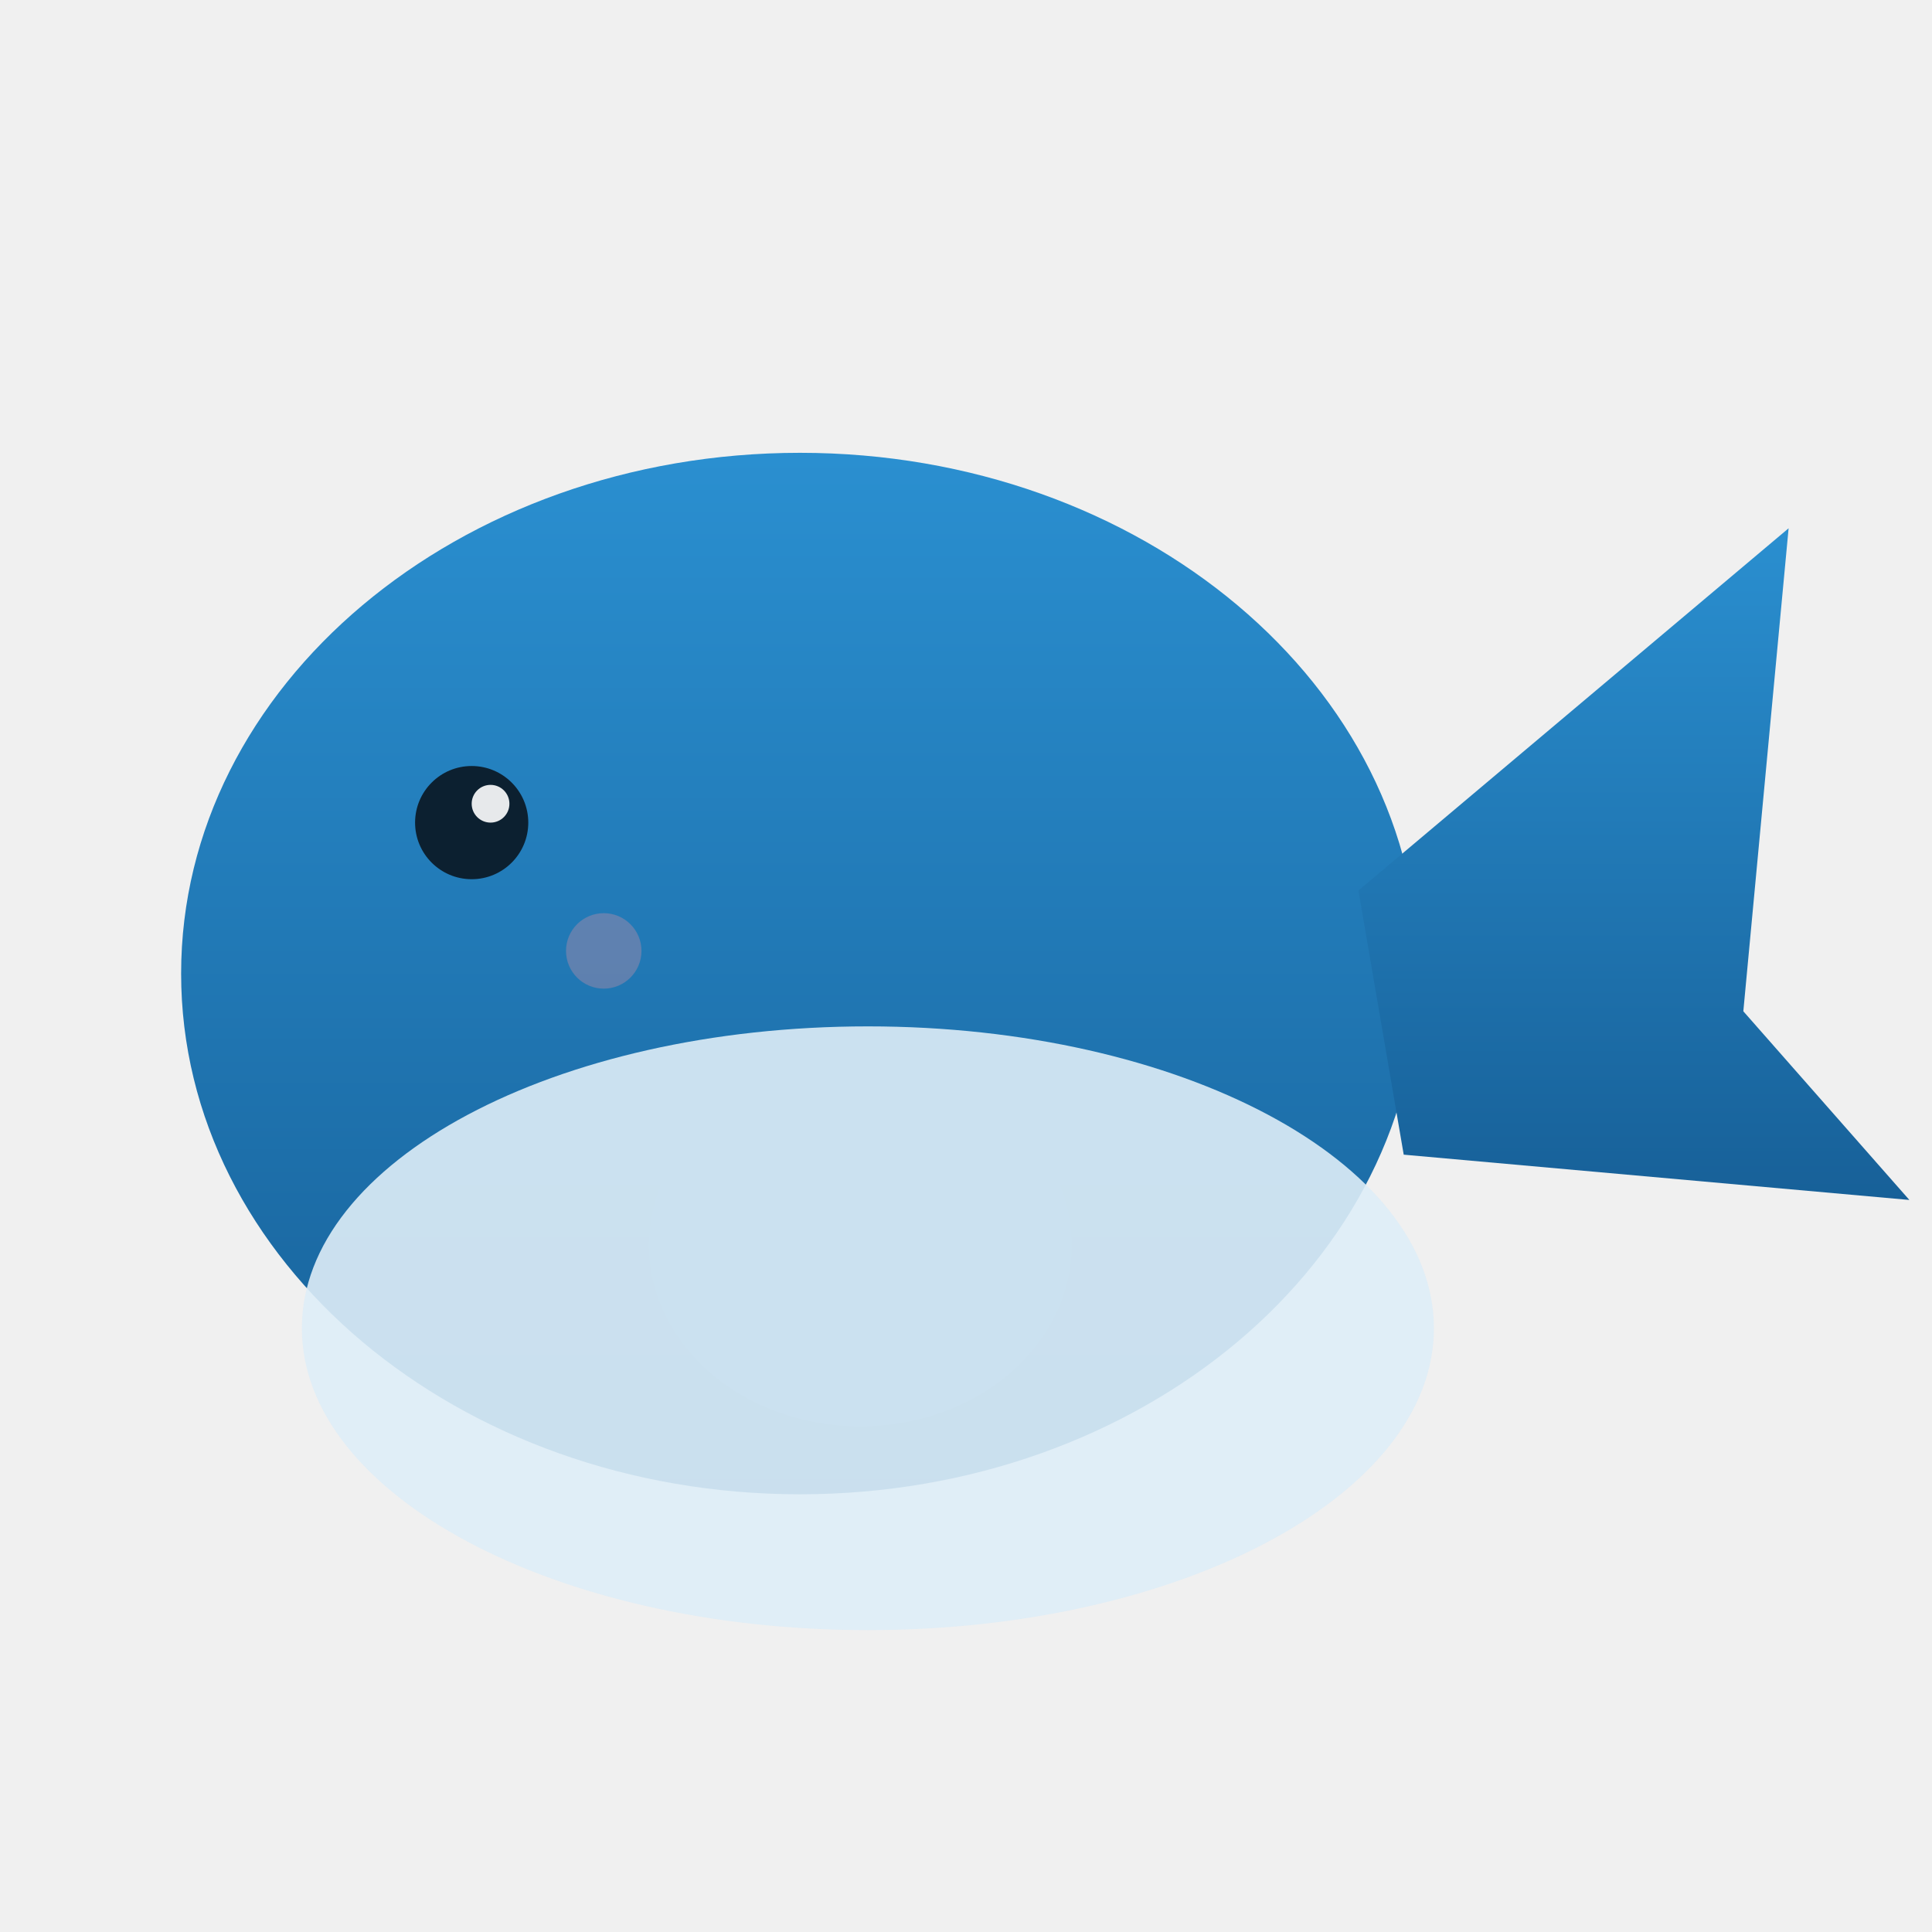
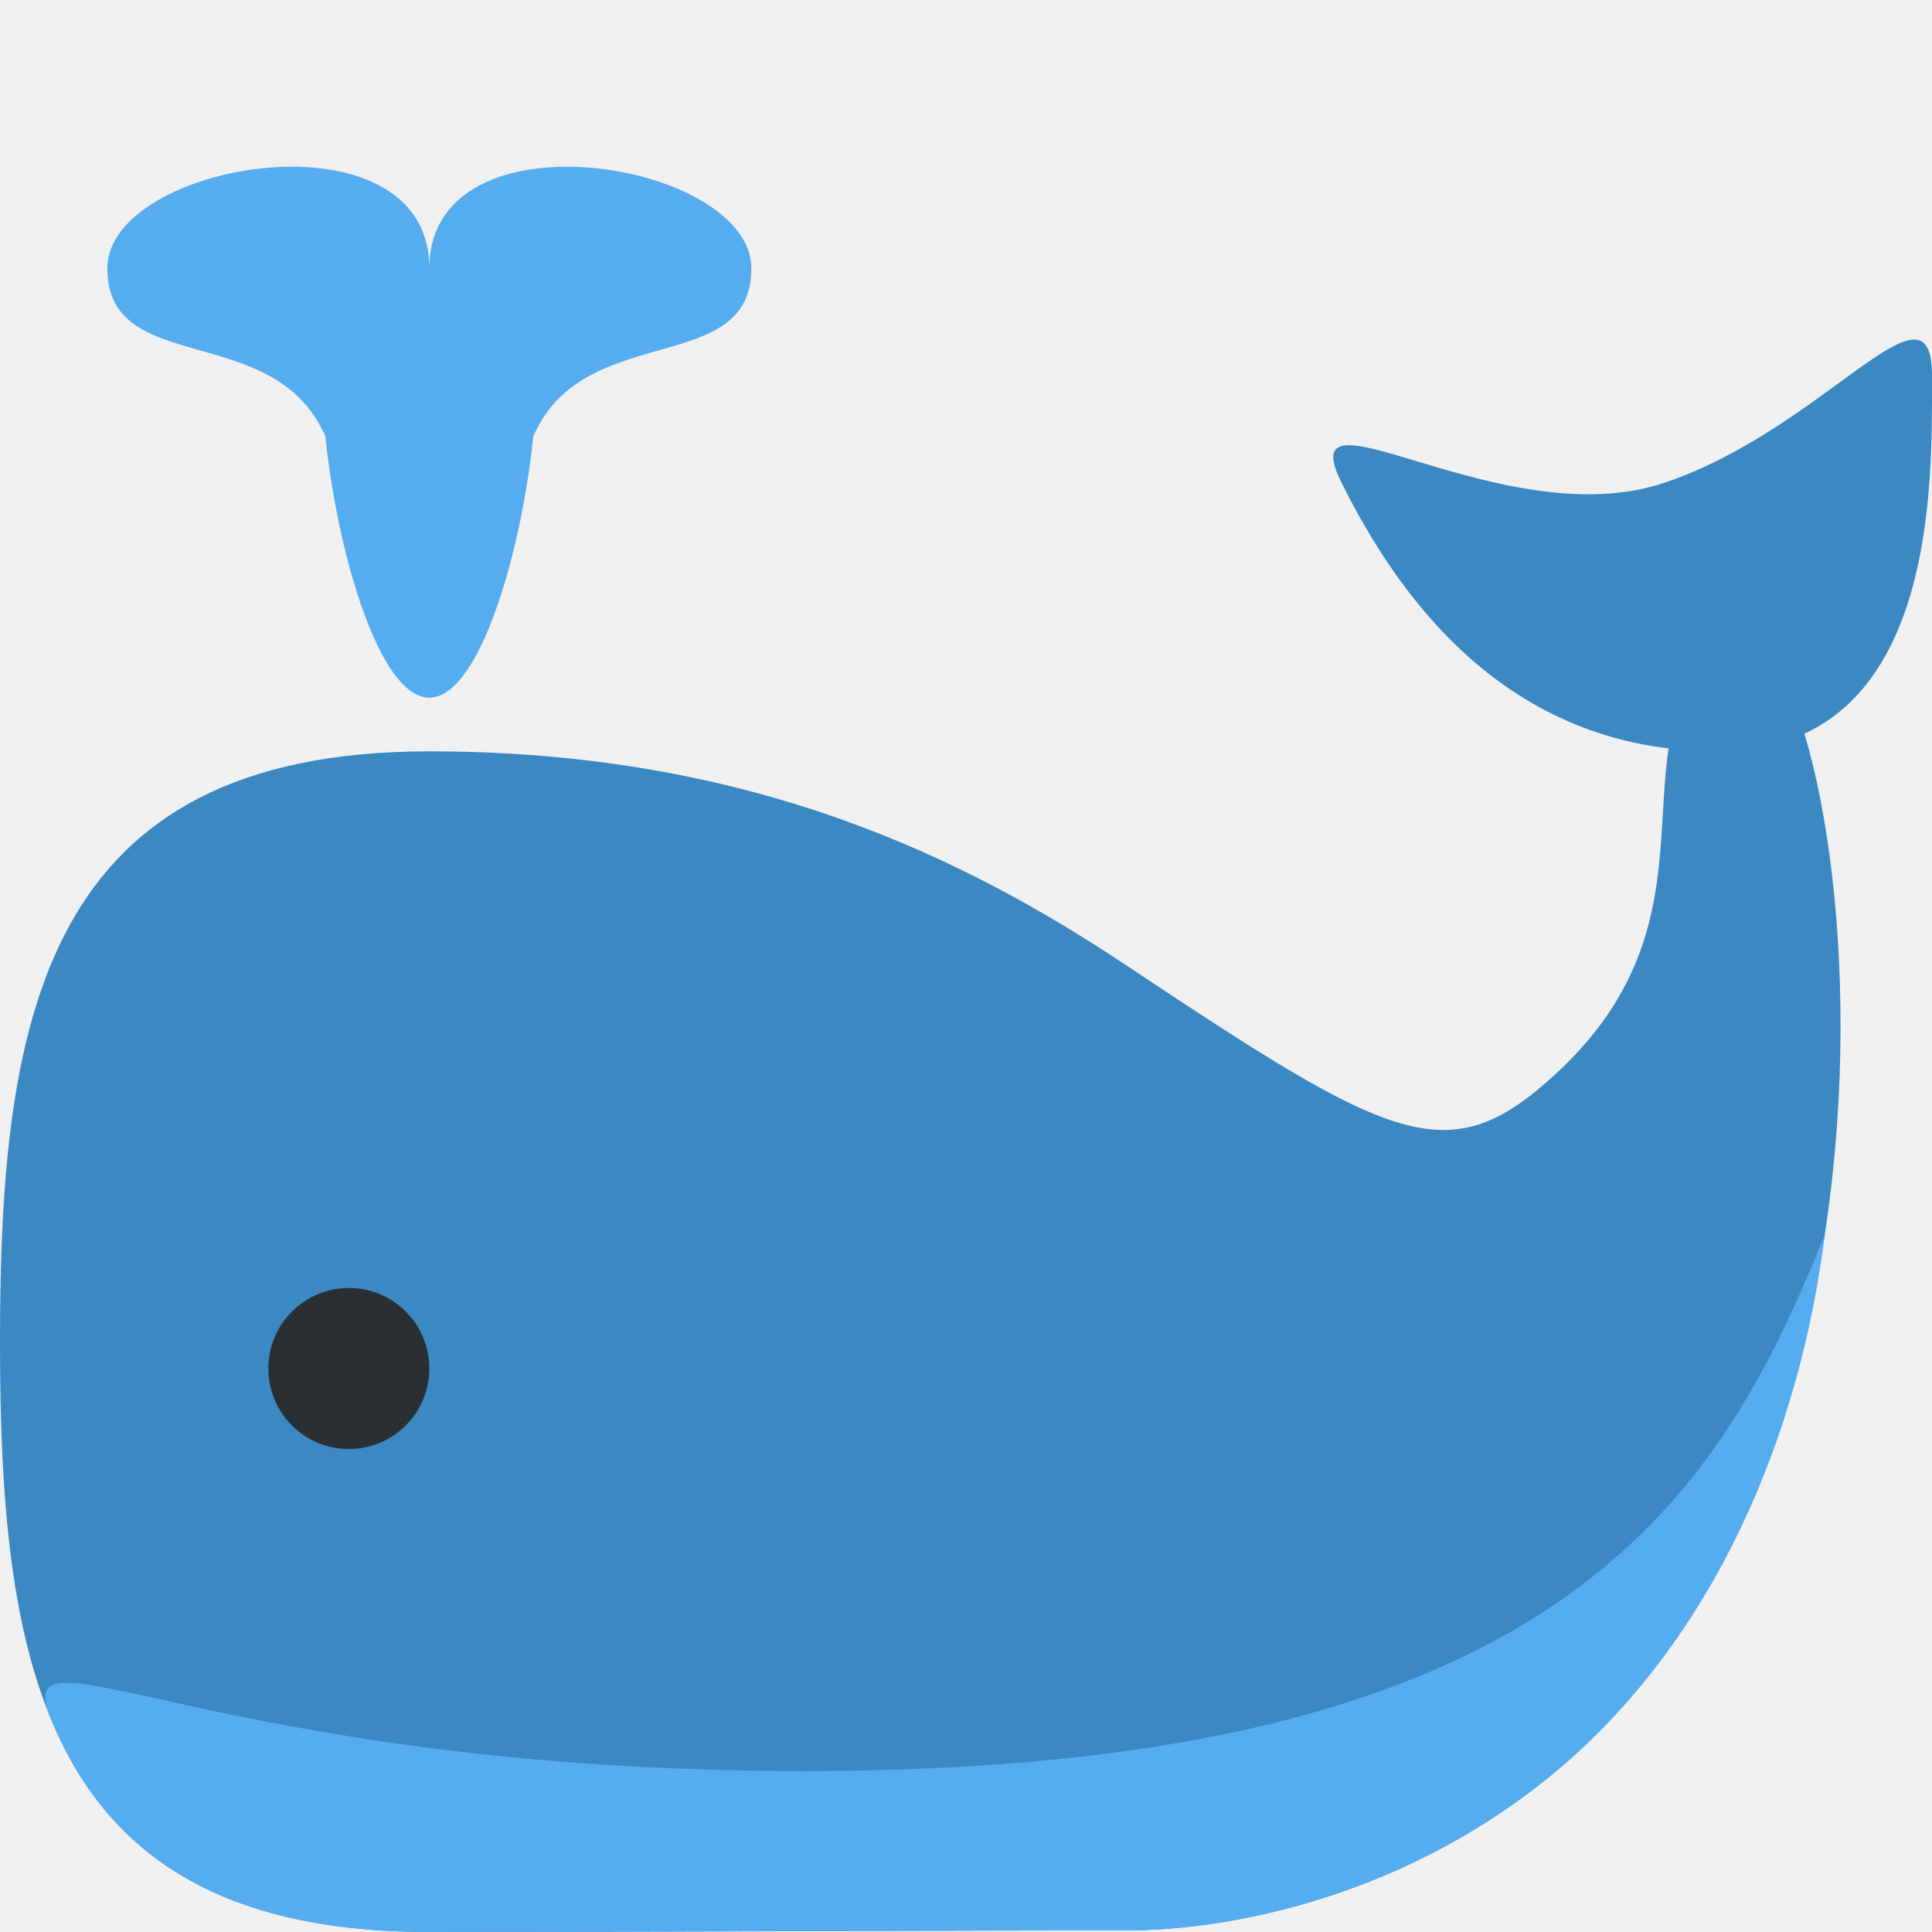
- <svg xmlns="http://www.w3.org/2000/svg" viewBox="0 0 512 512">
-   <defs>
-     <linearGradient id="b" x1="0" y1="0" x2="0" y2="1">
-       <stop offset="0" stop-color="#2a8fd0" />
-       <stop offset="1" stop-color="#176098" />
-     </linearGradient>
-   </defs>
-   <ellipse cx="212" cy="258" rx="164" ry="138" fill="url(#b)" />
-   <path d="M360 236 L474 140 L462 268 L506 318 L372 306 Z" fill="url(#b)" />
-   <ellipse cx="228" cy="330" rx="56" ry="48" fill="#1e72aa" />
-   <ellipse cx="230" cy="352" rx="150" ry="80" fill="#deedf7" opacity="0.9" />
-   <circle cx="125" cy="218" r="15" fill="#0c2030" />
-   <circle cx="130" cy="213" r="5" fill="#fff" opacity="0.9" />
-   <circle cx="160" cy="252" r="10" fill="#ff96a0" opacity="0.28" />
+ <svg xmlns="http://www.w3.org/2000/svg" viewBox="0 0 36 36">
+   <path fill="#3B88C3" d="M32 12c2.122-2.122 5 14.312-3 21-2.757 2.305-6 2.969-8 2.969-2.371 0-10.029.031-13 .031-7.18 0-8-4.925-8-11s.82-11 8-11c6 0 10 2 13 3.996 4.977 3.312 5.992 3.861 8 2.004 3.213-2.97 1-6 3-8z" />
+   <path fill="#55ACEE" d="M34.003 23c-.465 3.727-2.041 7.523-5.003 10-2.757 2.305-6 2.969-8 2.969-2.371 0-10.029.031-13 .031-4.035 0-6.062-1.555-7.062-3.996C.157 30.102 4 33 15 33c14 0 17-5 19.003-10z" />
+   <path fill="#3B88C3" d="M32 14c4.123 0 4-5 4-7s-2 1-5 2-7-2-6 0 3 5 7 5z" />
+   <path fill="#55ACEE" d="M10 7c0 2.209-.896 6-2 6S6 9.209 6 7s.896-2 2-2 2-.209 2 2z" />
+   <path fill="#55ACEE" d="M8 5c0-3-6-2-6 0s3 1 4 3 2-3 2-3zm0 0c0-3 6-2 6 0s-3 1-4 3-2-3-2-3z" />
+   <circle fill="#292F33" cx="6.5" cy="25.5" r="1.5" />
</svg>
